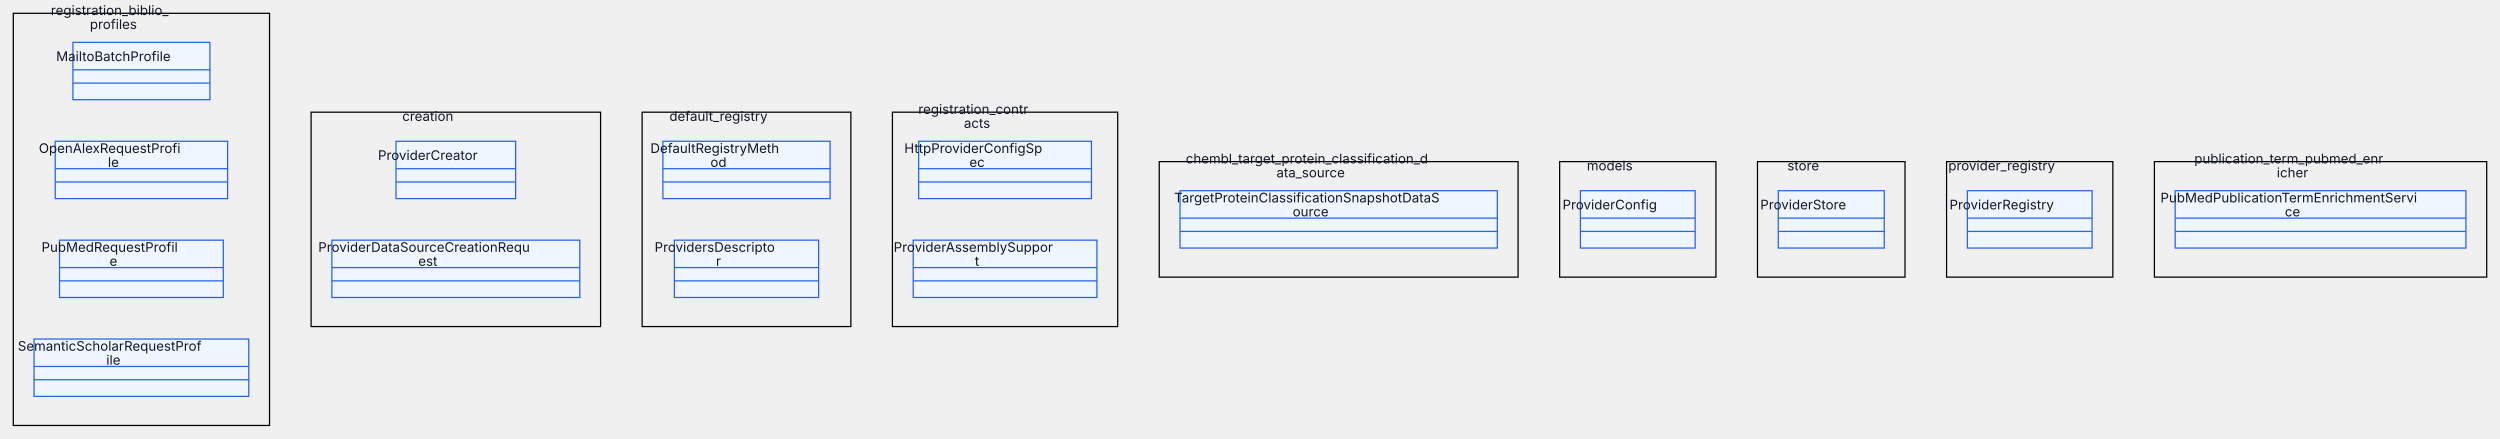
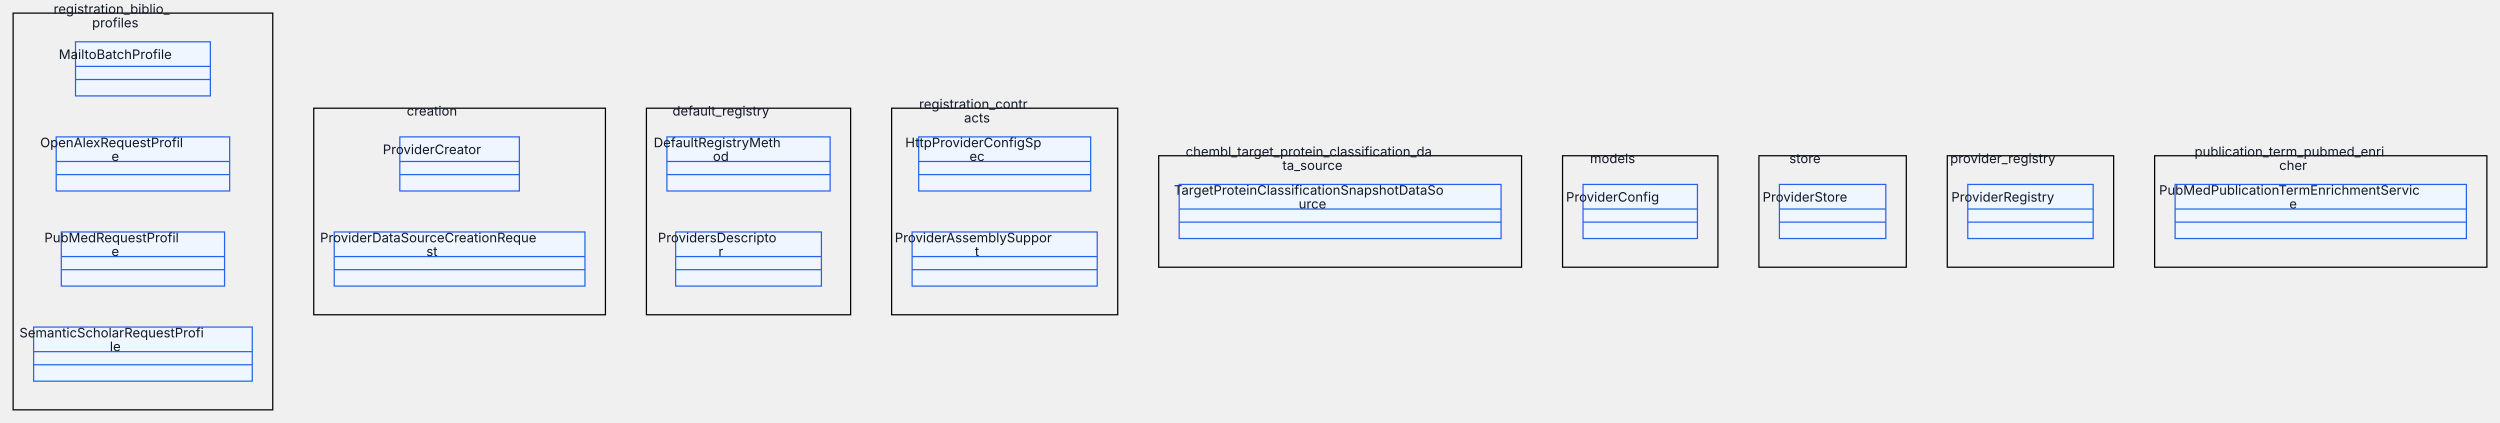
- <svg xmlns="http://www.w3.org/2000/svg" id="my-svg" width="100%" aria-roledescription="classDiagram" style="max-width:3008.55px;background-color:white" viewBox="0 -8 3008.547 528">
+ <svg xmlns="http://www.w3.org/2000/svg" id="my-svg" width="100%" aria-roledescription="classDiagram" style="max-width:3049.89px;background-color:white" viewBox="0 -8 3049.891 516">
  <style>#my-svg{font-family:Inter,-apple-system,BlinkMacSystemFont,'Segoe UI',Roboto,Oxygen,Ubuntu,sans-serif;font-size:16px;fill:#212121;}#my-svg .error-icon{fill:#f0fdf4;}#my-svg .error-text{fill:#212121;stroke:#212121;}#my-svg .edge-thickness-normal{stroke-width:2px;}#my-svg .edge-thickness-thick{stroke-width:3.5px;}#my-svg .edge-pattern-solid{stroke-dasharray:0;}#my-svg .edge-pattern-dashed{stroke-dasharray:3;}#my-svg .edge-pattern-dotted{stroke-dasharray:2;}#my-svg .marker{fill:#475569;stroke:#475569;}#my-svg .marker.cross{stroke:#475569;}#my-svg svg{font-family:Inter,-apple-system,BlinkMacSystemFont,'Segoe UI',Roboto,Oxygen,Ubuntu,sans-serif;font-size:16px;}#my-svg g.classGroup text{fill:#2563eb;stroke:none;font-family:Inter,-apple-system,BlinkMacSystemFont,'Segoe UI',Roboto,Oxygen,Ubuntu,sans-serif;font-size:10px;}#my-svg g.classGroup text .title{font-weight:bolder;}#my-svg .nodeLabel,#my-svg .edgeLabel{color:#212121;}#my-svg .edgeLabel .label rect{fill:#eff6ff;}#my-svg .label text{fill:#212121;}#my-svg .edgeLabel .label span{background:#eff6ff;}#my-svg .classTitle{font-weight:bolder;}#my-svg .node rect,#my-svg .node circle,#my-svg .node ellipse,#my-svg .node polygon,#my-svg .node path{fill:#eff6ff;stroke:#2563eb;stroke-width:1px;}#my-svg .divider{stroke:#2563eb;stroke-width:1;}#my-svg g.clickable{cursor:pointer;}#my-svg g.classGroup rect{fill:#eff6ff;stroke:#2563eb;}#my-svg g.classGroup line{stroke:#2563eb;stroke-width:1;}#my-svg .classLabel .box{stroke:none;stroke-width:0;fill:#eff6ff;opacity:0.5;}#my-svg .classLabel .label{fill:#2563eb;font-size:10px;}#my-svg .relation{stroke:#475569;stroke-width:1;fill:none;}#my-svg .dashed-line{stroke-dasharray:3;}#my-svg .dotted-line{stroke-dasharray:1 2;}#my-svg #compositionStart,#my-svg .composition{fill:#475569!important;stroke:#475569!important;stroke-width:1;}#my-svg #compositionEnd,#my-svg .composition{fill:#475569!important;stroke:#475569!important;stroke-width:1;}#my-svg #dependencyStart,#my-svg .dependency{fill:#475569!important;stroke:#475569!important;stroke-width:1;}#my-svg #dependencyStart,#my-svg .dependency{fill:#475569!important;stroke:#475569!important;stroke-width:1;}#my-svg #extensionStart,#my-svg .extension{fill:transparent!important;stroke:#475569!important;stroke-width:1;}#my-svg #extensionEnd,#my-svg .extension{fill:transparent!important;stroke:#475569!important;stroke-width:1;}#my-svg #aggregationStart,#my-svg .aggregation{fill:transparent!important;stroke:#475569!important;stroke-width:1;}#my-svg #aggregationEnd,#my-svg .aggregation{fill:transparent!important;stroke:#475569!important;stroke-width:1;}#my-svg #lollipopStart,#my-svg .lollipop{fill:#eff6ff!important;stroke:#475569!important;stroke-width:1;}#my-svg #lollipopEnd,#my-svg .lollipop{fill:#eff6ff!important;stroke:#475569!important;stroke-width:1;}#my-svg .edgeTerminals{font-size:11px;}#my-svg .classTitleText{text-anchor:middle;font-size:18px;fill:#212121;}#my-svg :root{--mermaid-font-family:"trebuchet ms",verdana,arial,sans-serif;}/*
 * Пользовательские стили диаграмм BioETL (структурированная копия)
 * Источник: custom.css
 * Цель: сгруппировать правила по типам элементов и документировать назначение каждого CSS-параметра.
 */

/* =========================================================
 * 1) Глобальная типографика и базовое поведение текста
 * ========================================================= */
svg {
    /* Задаёт основной стек шрифтов для всего текста в SVG. */
    font-family: Inter, -apple-system, BlinkMacSystemFont, 'Segoe UI', Roboto,
    Oxygen, Ubuntu, sans-serif;
}



/* =========================================================
 * 2) Общая геометрия узлов (для нескольких типов диаграмм)
 * ========================================================= */
.node rect,
.node circle,
.node ellipse,
.node polygon,
.node path {
    /* Единая толщина контура для фигур узлов. */
    stroke-width: 1.5px !important;
    /* Скругляет углы по горизонтали для более мягкого вида. */
    rx: 8;
    /* Скругляет углы по вертикали в паре с rx. */
    ry: 8;
    /* Добавляет лёгкую тень и отделяет узлы от фона. */
    filter:  none; /*  drop-shadow(0px 1px 2px rgba(0, 0, 0, 0.05));*/
}

/* =========================================================
 * 3) Контейнеры subgraph / cluster
 * ========================================================= */
.cluster rect,
.cluster path {
    /* Увеличивает радиус углов у контейнеров-групп. */
    rx: 10;
    /* Поддерживает симметрию скругления по вертикали. */
    ry: 10;
    /* Нейтральная заливка контейнера для снижения визуального шума. */
    fill: #f8fafc;
    /* Приглушённая обводка, чтобы границы были заметны, но не доминировали. */
    stroke: #94a3b8;
    /* Толщина границы контейнера в тон большинству узлов. */
    stroke-width: 1.5px;
    /* Убирает пунктир у рамок контейнеров. */
    stroke-dasharray: none;
    /* Делает фон контейнера полностью непрозрачным. */
    fill-opacity: 1;
    /* Отключает тень контейнера, чтобы акцент оставался на узлах. */
    filter: none;
}

.cluster text {
    /* Нормальный вес шрифта для заголовков групп. */
    font-weight: 400;
    /* Увеличенный размер заголовка относительно текста узлов. */
    font-size: 16px;
}

/* =========================================================
 * 4) Стили линий связей (edges/links)
 * ========================================================= */
.edgePath .path {
    /* Делает основные ребра более заметными в плотных графах. */
    stroke-width: 2.5px;
    /* Скругляет соединения сегментов линий. */
    stroke-linejoin: round;
    /* Скругляет окончания линий. */
    stroke-linecap: round;
}

.edgePath path,
.flowchart-link,
.relation,
.messageLine0,
.messageLine1,
.transition path {
    /* Унифицированные скруглённые соединения для всех типов линий. */
    stroke-linejoin: round;
    /* Унифицированные скруглённые окончания для всех типов линий. */
    stroke-linecap: round;
}

.transition path {
    /* Выравнивает толщину переходов state diagram с основными ребрами. */
    stroke-width: 2.5px;
}

/* =========================================================
 * 5) Подписи ребер и fallback-текст
 * ========================================================= */
.edgeLabel {
    /* Компактный размер шрифта для подписей на связях. */
    font-size: 12px;
    /* Плотная межстрочность для экономии места. */
    line-height: 1.1;
    /* Базовый непрозрачный фон под подписью. */
    background-color: #ffffff;
    /* Небольшие внутренние отступы вокруг текста. */
    padding: 1px 3px;
    /* Мягкое скругление фона подписи. */
    border-radius: 2px;
}

.edgeLabel span,
.edgeLabel p,
text.fo-fallback {
    /* Принудительный тёмный fill для контраста в SVG-рендерах. */
    fill: #111827 !important;
    /* Принудительный тёмный цвет для HTML-подписей. */
    color: #111827 !important;
    /* Полная непрозрачность текста. */
    opacity: 1 !important;
    /* Компактная межстрочность для многострочных подписей. */
    line-height: 1.1;
    /* Убирает стандартные внешние отступы HTML-параграфов. */
    margin: 0;
    /* Убирает стандартные внутренние отступы HTML-параграфов. */
    padding: 0;
}

.edgeLabel .labelBkg,
.labelBkg {
    /* Жёстко задаёт белый фон под текстом подписей. */
    background-color: #ffffff !important;
    /* Делает фон полностью непрозрачным во всех просмотрщиках. */
    opacity: 1 !important;
}

.edgeLabel rect {
    /* Переопределяет полупрозрачный фон по умолчанию у Mermaid. */
    opacity: 1 !important;
    /* Жёстко фиксирует белую заливку прямоугольника под подписью. */
    fill: #ffffff !important;
}

/* =========================================================
 * 6) Элементы sequence diagram
 * ========================================================= */
.actor {
    /* Толщина границы actor-блоков. */
    stroke-width: 1.5px;
    /* Скругление углов actor-блоков по горизонтали. */
    rx: 4;
    /* Скругление углов actor-блоков по вертикали. */
    ry: 4;
}

.messageLine0,
.messageLine1 {
    /* Толщина линий сообщений в sequence diagram. */
    stroke-width: 1.6px;
}

.messageText {
    /* Базовый размер текста сообщений. */
    font-size: 13px;
}

.activation0 {
    /* Более тонкая линия activation bar, чтобы не перегружать схему. */
    stroke-width: 1px;
}

.note {
    /* Скругление углов заметки по горизонтали. */
    rx: 4;
    /* Скругление углов заметки по вертикали. */
    ry: 4;
    /* Тонкая граница для вторичных блоков. */
    stroke-width: 1px;
    /* Лёгкая тень для визуального отделения заметок. */
    filter: drop-shadow(1px 1px 2px rgba(0, 0, 0, 0.06));
}

/* =========================================================
 * 7) Базовые элементы class diagram
 * ========================================================= */
g.classGroup rect {
    /* Скругление углов class box по горизонтали. */
    rx: 10;
    /* Скругление углов class box по вертикали. */
    ry: 10;
    /* Толщина границы class box. */
    stroke-width: 1.5px;
    /* Мягкая тень у class box без агрессивного контраста. */
    filter: drop-shadow(1px 1px 2px rgba(0, 0, 0, 0.06));
}

g.classGroup text {
    /* Базовый размер текста внутри class diagram. */
    font-size: 14px;
    padding: 10px 10px;
}

g.classGroup line {
    /* Толщина внутренних разделителей класса. */
    stroke-width: 1px;
}

.relation {
    /* Толщина связей между классами на уровне основных ребер. */
    stroke-width: 2.5px;
}

/* =========================================================
 * 8) Типографика HTML-лейблов class diagram
 * ========================================================= */
g.label-group .nodeLabel {
    /* Увеличенный размер названия класса для иерархии. */
    font-size: 16px !important;
    /* Полужирный акцент на имени класса. */
    font-weight: 200 !important;
    /* Лёгкое межбуквенное расстояние для читаемости заголовка. */
    letter-spacing: 0.01em;
}

g.annotation-group .nodeLabel {
    /* Уменьшенный размер для стереотипов/аннотаций. */
    font-size: 11px !important;
    /* Курсив для визуального отделения аннотаций. */
    font-style: italic !important;
    /* Небольшое ослабление контраста вторичного текста. */
    opacity: 0.8;
}

g.members-group .nodeLabel,
g.methods-group .nodeLabel {
    /* Компактный размер для атрибутов и методов. */
    font-size: 12px !important;
    /* Нормальный вес шрифта для плотного структурного текста. */
    font-weight: 400 !important;
}

/* =========================================================
 * 9) Помощники размеров foreignObject (class/flowchart)
 * ========================================================= */
g.members-group foreignObject,
g.methods-group foreignObject {
    /* Минимальная высота областей members/methods. */
    min-height: 40px;
}

.node foreignObject &gt; div,
g.classGroup foreignObject &gt; div {
    /* Стабилизирует вычисление размеров с учётом отступов/границ. */
    box-sizing: border-box;
}

.node.size-sm foreignObject &gt; div {
    /* Минимальная высота для малого размерного уровня узла. */
    min-height: 80px;
    /* Минимальная ширина для малого размерного уровня узла. */
    min-width: 180px;
}

.node.size-md foreignObject &gt; div {
    /* Минимальная высота для среднего размерного уровня узла. */
    min-height: 140px;
    /* Минимальная ширина для среднего размерного уровня узла. */
    min-width: 260px;
}

.node.size-lg foreignObject &gt; div {
    /* Минимальная высота для большого размерного уровня узла. */
    min-height: 200px;
    /* Минимальная ширина для большого размерного уровня узла. */
    min-width: 340px;
}

/* =========================================================
 * 10) Элементы state diagram
 * ========================================================= */
g.stateGroup rect {
    /* Скругление углов контейнеров состояний по горизонтали. */
    rx: 8;
    /* Скругление углов контейнеров состояний по вертикали. */
    ry: 8;
}

.statediagram-state rect {
    /* Скругление углов узлов состояния по горизонтали. */
    rx: 8;
    /* Скругление углов узлов состояния по вертикали. */
    ry: 8;
    /* Толщина границы узла состояния. */
    stroke-width: 1.5px;
    /* Лёгкая тень для визуального отделения state box. */
    filter: drop-shadow(1px 2px 3px rgba(0, 0, 0, 0.08));
}

/* =========================================================
 * 11) Элементы ER diagram
 * ========================================================= */
.er.entityBox {
    /* Толщина границы сущности ER-диаграммы. */
    stroke-width: 1.5px;
    /* Скругление углов сущности по горизонтали. */
    rx: 4;
    /* Скругление углов сущности по вертикали. */
    ry: 4;
    /* Лёгкая тень для отделения блоков сущностей. */
    filter: drop-shadow(1px 2px 3px rgba(0, 0, 0, 0.08));
}

/* =========================================================
 * 12) Узлы mindmap
 * ========================================================= */
.mindmap-node rect,
.mindmap-node circle {
    /* Толщина контура узлов mindmap. */
    stroke-width: 1.5px;
    /* Чуть более выраженная тень для плотных радиальных веток. */
    filter: drop-shadow(1px 2px 2px rgba(0, 0, 0, 0.1));
}

/* =========================================================
 * 13) Маркеры стрелок
 * ========================================================= */
marker path {
    /* Единый нейтральный цвет наконечников стрелок. */
    fill: #475569;
}

/* =========================================================
 * 14) Цветовая карта архитектурных слоёв (fallback-селекторы)
 * ========================================================= */
[id*="Domain"] &gt; rect,
[id*="Domain"] &gt; path {
    /* Цвет фона для доменного слоя. */
    fill: #f5f3ff !important;
    /* Цвет границы для доменного слоя. */
    stroke: #7c3aed !important;
}

.cluster[id*="Domain"] &gt; rect,
.cluster[id*="Domain"] &gt; path {
    fill: #ffffff !important;
}

[id*="Application"] &gt; rect,
[id*="Application"] &gt; path {
    /* Цвет фона для application-слоя. */
    fill: #f0fdf4 !important;
    /* Цвет границы для application-слоя. */
    stroke: #16a34a !important;
}

.cluster[id*="Application"] &gt; rect,
.cluster[id*="Application"] &gt; path {
    fill: #ffffff !important;
}

[id*="Infrastructure"] &gt; rect,
[id*="Infrastructure"] &gt; path {
    /* Цвет фона для infrastructure-слоя. */
    fill: #fff1f2 !important;
    /* Цвет границы для infrastructure-слоя. */
    stroke: #dc2626 !important;
}

.cluster[id*="Infrastructure"] &gt; rect,
.cluster[id*="Infrastructure"] &gt; path {
    fill: #ffffff !important;
}

[id*="Composition"] &gt; rect,
[id*="Composition"] &gt; path {
    /* Цвет фона для composition-слоя. */
    fill: #fff7ed !important;
    /* Цвет границы для composition-слоя. */
    stroke: #f59e0b !important;
}

.cluster[id*="Composition"] &gt; rect,
.cluster[id*="Composition"] &gt; path {
    fill: #ffffff !important;
}

[id*="Interfaces"] &gt; rect,
[id*="Interfaces"] &gt; path {
    /* Цвет фона для слоя интерфейсов. */
    fill: #eff6ff !important;
    /* Цвет границы для слоя интерфейсов. */
    stroke: #2563eb !important;
}

.cluster[id*="Interfaces"] &gt; rect,
.cluster[id*="Interfaces"] &gt; path {
    fill: #ffffff !important;
}

[id*="External"] &gt; rect,
[id*="External"] &gt; path {
    /* Цвет фона для внешних систем. */
    fill: #f1f5f9 !important;
    /* Цвет границы для внешних систем. */
    stroke: #64748b !important;
}

.cluster[id*="External"] &gt; rect,
.cluster[id*="External"] &gt; path {
    fill: #ffffff !important;
}

/* Белая подложка под подписи всех архитектурных/medallion слоёв */
g.cluster[id*="Domain"] .cluster-label foreignObject &gt; div,
g.cluster[id*="Application"] .cluster-label foreignObject &gt; div,
g.cluster[id*="Infrastructure"] .cluster-label foreignObject &gt; div,
g.cluster[id*="Composition"] .cluster-label foreignObject &gt; div,
g.cluster[id*="Interfaces"] .cluster-label foreignObject &gt; div,
g.cluster[id*="External"] .cluster-label foreignObject &gt; div,
g.cluster[id*="Bronze"] .cluster-label foreignObject &gt; div,
g.cluster[id*="Silver"] .cluster-label foreignObject &gt; div,
g.cluster[id*="Gold"] .cluster-label foreignObject &gt; div,
g.cluster[id*="Quarantine"] .cluster-label foreignObject &gt; div {
    background: #ffffff !important;
    padding: 0 6px !important;
    border-radius: 4px;
}

/* Fallback для рендеров без foreignObject: не рисуем толстую обводку */
g.cluster[id*="Domain"] .cluster-label text.fo-fallback,
g.cluster[id*="Application"] .cluster-label text.fo-fallback,
g.cluster[id*="Infrastructure"] .cluster-label text.fo-fallback,
g.cluster[id*="Composition"] .cluster-label text.fo-fallback,
g.cluster[id*="Interfaces"] .cluster-label text.fo-fallback,
g.cluster[id*="External"] .cluster-label text.fo-fallback,
g.cluster[id*="Bronze"] .cluster-label text.fo-fallback,
g.cluster[id*="Silver"] .cluster-label text.fo-fallback,
g.cluster[id*="Gold"] .cluster-label text.fo-fallback,
g.cluster[id*="Quarantine"] .cluster-label text.fo-fallback {
    fill: #111827 !important;
    stroke: none !important;
}

/* =========================================================
 * 15) Цветовая карта слоёв Medallion
 * ========================================================= */
[id*="Bronze"] &gt; rect,
[id*="Bronze"] &gt; path {
    /* Цвет фона Bronze-слоя. */
    fill: #fff7ed !important;
    /* Цвет границы Bronze-слоя. */
    stroke: #f59e0b !important;
}

[id*="Silver"] &gt; rect,
[id*="Silver"] &gt; path {
    /* Цвет фона Silver-слоя. */
    fill: #f8fafc !important;
    /* Цвет границы Silver-слоя. */
    stroke: #475569 !important;
}

[id*="Gold"] &gt; rect,
[id*="Gold"] &gt; path {
    /* Цвет фона Gold-слоя. */
    fill: #fefce8 !important;
    /* Цвет границы Gold-слоя. */
    stroke: #ca8a04 !important;
}

[id*="Quarantine"] &gt; rect,
[id*="Quarantine"] &gt; path {
    /* Цвет фона для карантинных/проблемных потоков данных. */
    fill: #ffe4e6 !important;
    /* Цвет границы для карантинных/проблемных потоков данных. */
    stroke: #e11d48 !important;
}
/* Нормализует вес текста в узлах и заголовках слоёв (без полужирного акцента). */
.node .label text,
.node .label tspan,
.node .label .nodeLabel,
text.fo-fallback {
    stroke: none !important;
    stroke-width: 0 !important;
    fill: #111827 !important;
    font-weight: 400 !important;
}
/* Single text layer (fallback-only) */
text.fo-fallback {
    display: inline !important;
}

foreignObject {
    display: none !important;
}/* bioetl-inject */#my-svg .edgeLabel rect{opacity:1!important;fill:#ffffff!important}#my-svg .labelBkg{background-color:#ffffff!important;opacity:1!important}#my-svg .edgeLabel .labelBkg{background-color:#ffffff!important;opacity:1!important}#my-svg .edgeLabel{font-size:12px;line-height:1.1;padding:1px 3px}#my-svg .edgeLabel span{color:#111827!important;fill:#111827!important;opacity:1!important;line-height:1.1;margin:0;padding:0}#my-svg .edgeLabel p{color:#111827!important;fill:#111827!important;opacity:1!important;line-height:1.1;margin:0;padding:0}#my-svg text.fo-fallback{color:#111827!important;fill:#111827!important;opacity:1!important}</style>
  <defs>
    <marker id="my-svg_classDiagram-aggregationStart" class="marker aggregation classDiagram" markerHeight="240" markerWidth="190" orient="auto" refX="18" refY="7">
      <path d="m18 7-9 6-8-6 8-6Z" />
    </marker>
  </defs>
  <defs>
    <marker id="my-svg_classDiagram-aggregationEnd" class="marker aggregation classDiagram" markerHeight="28" markerWidth="20" orient="auto" refX="1" refY="7">
      <path d="m18 7-9 6-8-6 8-6Z" />
    </marker>
  </defs>
  <defs>
    <marker id="my-svg_classDiagram-extensionStart" class="marker extension classDiagram" markerHeight="240" markerWidth="190" orient="auto" refX="18" refY="7">
      <path d="m1 7 17 6V1Z" />
    </marker>
  </defs>
  <defs>
    <marker id="my-svg_classDiagram-extensionEnd" class="marker extension classDiagram" markerHeight="28" markerWidth="20" orient="auto" refX="1" refY="7">
      <path d="M1 1v12l17-6Z" />
    </marker>
  </defs>
  <defs>
    <marker id="my-svg_classDiagram-compositionStart" class="marker composition classDiagram" markerHeight="240" markerWidth="190" orient="auto" refX="18" refY="7">
      <path d="m18 7-9 6-8-6 8-6Z" />
    </marker>
  </defs>
  <defs>
    <marker id="my-svg_classDiagram-compositionEnd" class="marker composition classDiagram" markerHeight="28" markerWidth="20" orient="auto" refX="1" refY="7">
      <path d="m18 7-9 6-8-6 8-6Z" />
    </marker>
  </defs>
  <defs>
    <marker id="my-svg_classDiagram-dependencyStart" class="marker dependency classDiagram" markerHeight="240" markerWidth="190" orient="auto" refX="6" refY="7">
      <path d="m5 7 4 6-8-6 8-6Z" />
    </marker>
  </defs>
  <defs>
    <marker id="my-svg_classDiagram-dependencyEnd" class="marker dependency classDiagram" markerHeight="28" markerWidth="20" orient="auto" refX="13" refY="7">
      <path d="m18 7-9 6 5-6-5-6Z" />
    </marker>
  </defs>
  <defs>
    <marker id="my-svg_classDiagram-lollipopStart" class="marker lollipop classDiagram" markerHeight="240" markerWidth="190" orient="auto" refX="13" refY="7">
      <circle cx="7" cy="7" r="6" fill="transparent" stroke="#000" />
    </marker>
  </defs>
  <defs>
    <marker id="my-svg_classDiagram-lollipopEnd" class="marker lollipop classDiagram" markerHeight="240" markerWidth="190" orient="auto" refX="1" refY="7">
      <circle cx="7" cy="7" r="6" fill="transparent" stroke="#000" />
    </marker>
  </defs>
  <g class="root">
    <g class="nodes">
      <g class="root">
        <g class="clusters" transform="translate(8)">
          <g id="registration_biblio_profiles" class="cluster">
-             <path d="M8 8h308.375v496H8z" style="fill:none;stroke:black" />
+             <path d="M8 8h316.75v484H8z" style="fill:none;stroke:black" />
            <g class="cluster-label">
-               <text xml:space="preserve" x="93.109" y="2.1" class="fo-fallback" text-anchor="middle" transform="translate(69.078 8)">
-                 <tspan x="93.109">registration_biblio_</tspan>
-                 <tspan x="93.109" dy="16.8">profiles</tspan>
+               <text xml:space="preserve" x="92.945" y=".6" class="fo-fallback" text-anchor="middle" transform="translate(73.43 8)">
+                 <tspan x="92.945">registration_biblio_</tspan>
+                 <tspan x="92.945" dy="16.8">profiles</tspan>
              </text>
            </g>
          </g>
        </g>
        <g class="nodes" transform="translate(8)">
          <g id="classId-MailtoBatchProfile-0" class="node default">
-             <path d="M79.758 43h164.859v69H79.756z" class="outer title-state" />
-             <path d="M79.758 76h164.86M79.758 92h164.86" class="divider" />
-             <g class="label">
-               <text xml:space="preserve" x="70.43" y="10.5" class="classTitle fo-fallback" text-anchor="middle" transform="translate(91.758 55)">
-                 <tspan x="70.43">MailtoBatchProfile</tspan>
+             <path d="M84.141 43H248.61v66H84.141z" class="outer title-state" />
+             <path d="M84.141 73h164.468M84.141 89h164.468" class="divider" />
+             <g class="label">
+               <text xml:space="preserve" x="70.234" y="9" class="classTitle fo-fallback" text-anchor="middle" transform="translate(96.14 55)">
+                 <tspan x="70.234">MailtoBatchProfile</tspan>
              </text>
            </g>
          </g>
          <g id="classId-OpenAlexRequestProfile-1" class="node default">
-             <path d="M58.46 162h207.454v69H58.46z" class="outer title-state" />
-             <path d="M58.46 195h207.454M58.46 211h207.454" class="divider" />
-             <g class="label">
-               <text xml:space="preserve" x="91.727" y="2.1" class="classTitle fo-fallback" text-anchor="middle" transform="translate(70.46 174)">
-                 <tspan x="91.727">OpenAlexRequestProfi</tspan>
-                 <tspan x="91.727" dy="16.8">le</tspan>
+             <path d="M60.57 159h211.609v66H60.57z" class="outer title-state" />
+             <path d="M60.57 189h211.61M60.57 205h211.61" class="divider" />
+             <g class="label">
+               <text xml:space="preserve" x="93.805" y=".6" class="classTitle fo-fallback" text-anchor="middle" transform="translate(72.57 171)">
+                 <tspan x="93.805">OpenAlexRequestProfil</tspan>
+                 <tspan x="93.805" dy="16.8">e</tspan>
              </text>
            </g>
          </g>
          <g id="classId-PubMedRequestProfile-2" class="node default">
-             <path d="M63.649 281h197.078v69H63.648z" class="outer title-state" />
-             <path d="M63.649 314h197.078M63.649 330h197.078" class="divider" />
-             <g class="label">
-               <text xml:space="preserve" x="86.539" y="2.1" class="classTitle fo-fallback" text-anchor="middle" transform="translate(75.648 293)">
-                 <tspan x="86.539">PubMedRequestProfil</tspan>
-                 <tspan x="86.539" dy="16.8">e</tspan>
+             <path d="M66.805 275h199.141v66H66.805z" class="outer title-state" />
+             <path d="M66.805 305h199.14M66.805 321h199.14" class="divider" />
+             <g class="label">
+               <text xml:space="preserve" x="87.57" y=".6" class="classTitle fo-fallback" text-anchor="middle" transform="translate(78.805 287)">
+                 <tspan x="87.57">PubMedRequestProfil</tspan>
+                 <tspan x="87.57" dy="16.8">e</tspan>
              </text>
            </g>
          </g>
          <g id="classId-SemanticScholarRequestProfile-3" class="node default">
-             <path d="M33 400h258.375v69H33z" class="outer title-state" />
-             <path d="M33 433h258.376M33 449h258.376" class="divider" />
-             <g class="label">
-               <text xml:space="preserve" x="117.188" y="2.1" class="classTitle fo-fallback" text-anchor="middle" transform="translate(45 412)">
-                 <tspan x="117.188">SemanticScholarRequestProf</tspan>
-                 <tspan x="117.188" dy="16.8">ile</tspan>
+             <path d="M33 391h266.75v66H33z" class="outer title-state" />
+             <path d="M33 421h266.75M33 437h266.75" class="divider" />
+             <g class="label">
+               <text xml:space="preserve" x="121.375" y=".6" class="classTitle fo-fallback" text-anchor="middle" transform="translate(45 403)">
+                 <tspan x="121.375">SemanticScholarRequestProfi</tspan>
+                 <tspan x="121.375" dy="16.8">le</tspan>
              </text>
            </g>
          </g>
        </g>
      </g>
      <g class="root">
-         <g class="clusters" transform="translate(366.375 119)">
+         <g class="clusters" transform="translate(374.75 116)">
          <g id="creation" class="cluster">
-             <path d="M8 8h348.375v258H8z" style="fill:none;stroke:black" />
+             <path d="M8 8h355.859v252H8z" style="fill:none;stroke:black" />
            <g class="cluster-label">
-               <text xml:space="preserve" x="28.594" y="10.5" class="fo-fallback" text-anchor="middle" transform="translate(153.594 8)">
-                 <tspan x="28.594">creation</tspan>
-               </text>
-             </g>
-           </g>
-         </g>
-         <g class="nodes" transform="translate(366.375 119)">
+               <text xml:space="preserve" x="28.461" y="9" class="fo-fallback" text-anchor="middle" transform="translate(157.469 8)">
+                 <tspan x="28.461">creation</tspan>
+               </text>
+             </g>
+           </g>
+         </g>
+         <g class="nodes" transform="translate(374.75 116)">
          <g id="classId-ProviderCreator-4" class="node default">
-             <path d="M110.219 43h143.938v69H110.219z" class="outer title-state" />
-             <path d="M110.219 76h143.938M110.219 92h143.938" class="divider" />
-             <g class="label">
-               <text xml:space="preserve" x="59.969" y="10.5" class="classTitle fo-fallback" text-anchor="middle" transform="translate(122.219 55)">
-                 <tspan x="59.969">ProviderCreator</tspan>
+             <path d="M113.016 43h145.828v66H113.016z" class="outer title-state" />
+             <path d="M113.016 73h145.828M113.016 89h145.828" class="divider" />
+             <g class="label">
+               <text xml:space="preserve" x="60.914" y="9" class="classTitle fo-fallback" text-anchor="middle" transform="translate(125.016 55)">
+                 <tspan x="60.914">ProviderCreator</tspan>
              </text>
            </g>
          </g>
          <g id="classId-ProviderDataSourceCreationRequest-5" class="node default">
-             <path d="M33 162h298.375v69H33z" class="outer title-state" />
-             <path d="M33 195h298.376M33 211h298.376" class="divider" />
-             <g class="label">
-               <text xml:space="preserve" x="137.188" y="2.1" class="classTitle fo-fallback" text-anchor="middle" transform="translate(45 174)">
-                 <tspan x="137.188">ProviderDataSourceCreationRequ</tspan>
-                 <tspan x="137.188" dy="16.8">est</tspan>
+             <path d="M33 159h305.859v66H32.999z" class="outer title-state" />
+             <path d="M33 189h305.86M33 205h305.86" class="divider" />
+             <g class="label">
+               <text xml:space="preserve" x="140.93" y=".6" class="classTitle fo-fallback" text-anchor="middle" transform="translate(45 171)">
+                 <tspan x="140.93">ProviderDataSourceCreationReque</tspan>
+                 <tspan x="140.93" dy="16.8">st</tspan>
              </text>
            </g>
          </g>
        </g>
      </g>
      <g class="root">
-         <g class="clusters" transform="translate(764.75 119)">
+         <g class="clusters" transform="translate(780.61 116)">
          <g id="default_registry" class="cluster">
-             <path d="M8 8h251.203v258H8z" style="fill:none;stroke:black" />
+             <path d="M8 8h249.125v252H8z" style="fill:none;stroke:black" />
            <g class="cluster-label">
-               <text xml:space="preserve" x="54.336" y="10.5" class="fo-fallback" text-anchor="middle" transform="translate(79.266 8)">
-                 <tspan x="54.336">default_registry</tspan>
-               </text>
-             </g>
-           </g>
-         </g>
-         <g class="nodes" transform="translate(764.75 119)">
+               <text xml:space="preserve" x="54.695" y="9" class="fo-fallback" text-anchor="middle" transform="translate(77.867 8)">
+                 <tspan x="54.695">default_registry</tspan>
+               </text>
+             </g>
+           </g>
+         </g>
+         <g class="nodes" transform="translate(780.61 116)">
          <g id="classId-DefaultRegistryMethod-6" class="node default">
-             <path d="M33 43h201.203v69H33z" class="outer title-state" />
-             <path d="M33 76h201.204M33 92h201.204" class="divider" />
-             <g class="label">
-               <text xml:space="preserve" x="88.602" y="2.1" class="classTitle fo-fallback" text-anchor="middle" transform="translate(45 55)">
-                 <tspan x="88.602">DefaultRegistryMeth</tspan>
-                 <tspan x="88.602" dy="16.8">od</tspan>
+             <path d="M33 43h199.125v66H33z" class="outer title-state" />
+             <path d="M33 73h199.126M33 89h199.126" class="divider" />
+             <g class="label">
+               <text xml:space="preserve" x="87.562" y=".6" class="classTitle fo-fallback" text-anchor="middle" transform="translate(45 55)">
+                 <tspan x="87.562">DefaultRegistryMeth</tspan>
+                 <tspan x="87.562" dy="16.8">od</tspan>
              </text>
            </g>
          </g>
          <g id="classId-ProvidersDescriptor-7" class="node default">
-             <path d="M46.813 162H220.39v69H46.813z" class="outer title-state" />
-             <path d="M46.813 195H220.39M46.813 211H220.39" class="divider" />
-             <g class="label">
-               <text xml:space="preserve" x="74.789" y="2.1" class="classTitle fo-fallback" text-anchor="middle" transform="translate(58.813 174)">
-                 <tspan x="74.789">ProvidersDescripto</tspan>
-                 <tspan x="74.789" dy="16.8">r</tspan>
+             <path d="M43.64 159h177.844v66H43.642z" class="outer title-state" />
+             <path d="M43.64 189h177.844M43.64 205h177.844" class="divider" />
+             <g class="label">
+               <text xml:space="preserve" x="76.922" y=".6" class="classTitle fo-fallback" text-anchor="middle" transform="translate(55.64 171)">
+                 <tspan x="76.922">ProvidersDescripto</tspan>
+                 <tspan x="76.922" dy="16.8">r</tspan>
              </text>
            </g>
          </g>
        </g>
      </g>
      <g class="root">
-         <g class="clusters" transform="translate(1065.953 119)">
+         <g class="clusters" transform="translate(1079.734 116)">
          <g id="registration_contracts" class="cluster">
-             <path d="M8 8h271.109v258H8z" style="fill:none;stroke:black" />
+             <path d="M8 8h275.828v252H8z" style="fill:none;stroke:black" />
            <g class="cluster-label">
-               <text xml:space="preserve" x="76.031" y="2.1" class="fo-fallback" text-anchor="middle" transform="translate(67.523 8)">
-                 <tspan x="76.031">registration_contr</tspan>
-                 <tspan x="76.031" dy="16.8">acts</tspan>
-               </text>
-             </g>
-           </g>
-         </g>
-         <g class="nodes" transform="translate(1065.953 119)">
+               <text xml:space="preserve" x="76.484" y=".6" class="fo-fallback" text-anchor="middle" transform="translate(69.43 8)">
+                 <tspan x="76.484">registration_contr</tspan>
+                 <tspan x="76.484" dy="16.8">acts</tspan>
+               </text>
+             </g>
+           </g>
+         </g>
+         <g class="nodes" transform="translate(1079.734 116)">
          <g id="classId-HttpProviderConfigSpec-8" class="node default">
-             <path d="M39.578 43H247.53v69H39.578z" class="outer title-state" />
-             <path d="M39.578 76h207.954M39.578 92h207.954" class="divider" />
-             <g class="label">
-               <text xml:space="preserve" x="91.977" y="2.1" class="classTitle fo-fallback" text-anchor="middle" transform="translate(51.578 55)">
-                 <tspan x="91.977">HttpProviderConfigSp</tspan>
-                 <tspan x="91.977" dy="16.8">ec</tspan>
+             <path d="M41.016 43h209.797v66H41.016z" class="outer title-state" />
+             <path d="M41.016 73h209.796M41.016 89h209.796" class="divider" />
+             <g class="label">
+               <text xml:space="preserve" x="92.898" y=".6" class="classTitle fo-fallback" text-anchor="middle" transform="translate(53.016 55)">
+                 <tspan x="92.898">HttpProviderConfigSp</tspan>
+                 <tspan x="92.898" dy="16.8">ec</tspan>
              </text>
            </g>
          </g>
          <g id="classId-ProviderAssemblySupport-9" class="node default">
-             <path d="M33 162h221.109v69H32.999z" class="outer title-state" />
-             <path d="M33 195h221.11M33 211h221.11" class="divider" />
-             <g class="label">
-               <text xml:space="preserve" x="98.555" y="2.1" class="classTitle fo-fallback" text-anchor="middle" transform="translate(45 174)">
-                 <tspan x="98.555">ProviderAssemblySuppor</tspan>
-                 <tspan x="98.555" dy="16.8">t</tspan>
+             <path d="M33 159h225.828v66H33z" class="outer title-state" />
+             <path d="M33 189h225.828M33 205h225.828" class="divider" />
+             <g class="label">
+               <text xml:space="preserve" x="100.914" y=".6" class="classTitle fo-fallback" text-anchor="middle" transform="translate(45 171)">
+                 <tspan x="100.914">ProviderAssemblySuppor</tspan>
+                 <tspan x="100.914" dy="16.8">t</tspan>
              </text>
            </g>
          </g>
        </g>
      </g>
      <g class="root">
-         <g class="clusters" transform="translate(1387.063 178.5)">
+         <g class="clusters" transform="translate(1405.563 174)">
          <g id="chembl_target_protein_classification_data_source" class="cluster">
-             <path d="M8 8h431.828v139H8z" style="fill:none;stroke:black" />
+             <path d="M8 8h442.672v136H8z" style="fill:none;stroke:black" />
            <g class="cluster-label">
-               <text xml:space="preserve" x="172.57" y="2.1" class="fo-fallback" text-anchor="middle" transform="translate(51.344 8)">
-                 <tspan x="172.57">chembl_target_protein_classification_d</tspan>
-                 <tspan x="172.57" dy="16.8">ata_source</tspan>
-               </text>
-             </g>
-           </g>
-         </g>
-         <g class="nodes" transform="translate(1387.063 178.5)">
+               <text xml:space="preserve" x="177.891" y=".6" class="fo-fallback" text-anchor="middle" transform="translate(51.445 8)">
+                 <tspan x="177.891">chembl_target_protein_classification_da</tspan>
+                 <tspan x="177.891" dy="16.8">ta_source</tspan>
+               </text>
+             </g>
+           </g>
+         </g>
+         <g class="nodes" transform="translate(1405.563 174)">
          <g id="classId-TargetProteinClassificationSnapshotDataSource-10" class="node default">
-             <path d="M33 43h381.828v69H33z" class="outer title-state" />
-             <path d="M33 76h381.828M33 92h381.828" class="divider" />
-             <g class="label">
-               <text xml:space="preserve" x="178.914" y="2.1" class="classTitle fo-fallback" text-anchor="middle" transform="translate(45 55)">
-                 <tspan x="178.914">TargetProteinClassificationSnapshotDataS</tspan>
-                 <tspan x="178.914" dy="16.8">ource</tspan>
+             <path d="M33 43h392.672v66H33z" class="outer title-state" />
+             <path d="M33 73h392.672M33 89h392.672" class="divider" />
+             <g class="label">
+               <text xml:space="preserve" x="184.336" y=".6" class="classTitle fo-fallback" text-anchor="middle" transform="translate(45 55)">
+                 <tspan x="184.336">TargetProteinClassificationSnapshotDataSo</tspan>
+                 <tspan x="184.336" dy="16.8">urce</tspan>
              </text>
            </g>
          </g>
        </g>
      </g>
      <g class="root">
-         <g class="clusters" transform="translate(1868.89 178.5)">
+         <g class="clusters" transform="translate(1898.234 174)">
          <g id="models" class="cluster">
-             <path d="M8 8h188.094v139H8z" style="fill:none;stroke:black" />
+             <path d="M8 8h189.563v136H8z" style="fill:none;stroke:black" />
            <g class="cluster-label">
-               <text xml:space="preserve" x="25.805" y="10.5" class="fo-fallback" text-anchor="middle" transform="translate(76.242 8)">
-                 <tspan x="25.805">models</tspan>
-               </text>
-             </g>
-           </g>
-         </g>
-         <g class="nodes" transform="translate(1868.89 178.5)">
+               <text xml:space="preserve" x="25.789" y="9" class="fo-fallback" text-anchor="middle" transform="translate(76.992 8)">
+                 <tspan x="25.789">models</tspan>
+               </text>
+             </g>
+           </g>
+         </g>
+         <g class="nodes" transform="translate(1898.234 174)">
          <g id="classId-ProviderConfig-11" class="node default">
-             <path d="M33 43h138.094v69H33z" class="outer title-state" />
-             <path d="M33 76h138.094M33 92h138.094" class="divider" />
-             <g class="label">
-               <text xml:space="preserve" x="57.047" y="10.5" class="classTitle fo-fallback" text-anchor="middle" transform="translate(45 55)">
-                 <tspan x="57.047">ProviderConfig</tspan>
+             <path d="M33 43h139.563v66H33z" class="outer title-state" />
+             <path d="M33 73h139.562M33 89h139.562" class="divider" />
+             <g class="label">
+               <text xml:space="preserve" x="57.781" y="9" class="classTitle fo-fallback" text-anchor="middle" transform="translate(45 55)">
+                 <tspan x="57.781">ProviderConfig</tspan>
              </text>
            </g>
          </g>
        </g>
      </g>
      <g class="root">
-         <g class="clusters" transform="translate(2106.984 178.5)">
+         <g class="clusters" transform="translate(2137.797 174)">
          <g id="store" class="cluster">
-             <path d="M8 8h177.547v139H8z" style="fill:none;stroke:black" />
+             <path d="M8 8h179.813v136H8z" style="fill:none;stroke:black" />
            <g class="cluster-label">
-               <text xml:space="preserve" x="17.758" y="10.5" class="fo-fallback" text-anchor="middle" transform="translate(79.016 8)">
-                 <tspan x="17.758">store</tspan>
-               </text>
-             </g>
-           </g>
-         </g>
-         <g class="nodes" transform="translate(2106.984 178.5)">
+               <text xml:space="preserve" x="17.789" y="9" class="fo-fallback" text-anchor="middle" transform="translate(80.117 8)">
+                 <tspan x="17.789">store</tspan>
+               </text>
+             </g>
+           </g>
+         </g>
+         <g class="nodes" transform="translate(2137.797 174)">
          <g id="classId-ProviderStore-12" class="node default">
-             <path d="M33 43h127.547v69H33z" class="outer title-state" />
-             <path d="M33 76h127.546M33 92h127.546" class="divider" />
-             <g class="label">
-               <text xml:space="preserve" x="51.773" y="10.5" class="classTitle fo-fallback" text-anchor="middle" transform="translate(45 55)">
-                 <tspan x="51.773">ProviderStore</tspan>
+             <path d="M33 43h129.813v66H33z" class="outer title-state" />
+             <path d="M33 73h129.812M33 89h129.812" class="divider" />
+             <g class="label">
+               <text xml:space="preserve" x="52.906" y="9" class="classTitle fo-fallback" text-anchor="middle" transform="translate(45 55)">
+                 <tspan x="52.906">ProviderStore</tspan>
              </text>
            </g>
          </g>
        </g>
      </g>
      <g class="root">
-         <g class="clusters" transform="translate(2334.531 178.5)">
+         <g class="clusters" transform="translate(2367.61 174)">
          <g id="provider_registry" class="cluster">
-             <path d="M8 8h200.109v139H8z" style="fill:none;stroke:black" />
+             <path d="M8 8h202.938v136H8z" style="fill:none;stroke:black" />
            <g class="cluster-label">
-               <text xml:space="preserve" x="59.312" y="10.5" class="fo-fallback" text-anchor="middle" transform="translate(48.742 8)">
-                 <tspan x="59.312">provider_registry</tspan>
-               </text>
-             </g>
-           </g>
-         </g>
-         <g class="nodes" transform="translate(2334.531 178.5)">
+               <text xml:space="preserve" x="59.578" y="9" class="fo-fallback" text-anchor="middle" transform="translate(49.89 8)">
+                 <tspan x="59.578">provider_registry</tspan>
+               </text>
+             </g>
+           </g>
+         </g>
+         <g class="nodes" transform="translate(2367.61 174)">
          <g id="classId-ProviderRegistry-13" class="node default">
-             <path d="M33 43h150.109v69H32.999z" class="outer title-state" />
-             <path d="M33 76h150.11M33 92h150.11" class="divider" />
-             <g class="label">
-               <text xml:space="preserve" x="63.055" y="10.5" class="classTitle fo-fallback" text-anchor="middle" transform="translate(45 55)">
-                 <tspan x="63.055">ProviderRegistry</tspan>
+             <path d="M33 43h152.938v66H33z" class="outer title-state" />
+             <path d="M33 73h152.938M33 89h152.938" class="divider" />
+             <g class="label">
+               <text xml:space="preserve" x="64.469" y="9" class="classTitle fo-fallback" text-anchor="middle" transform="translate(45 55)">
+                 <tspan x="64.469">ProviderRegistry</tspan>
              </text>
            </g>
          </g>
        </g>
      </g>
      <g class="root">
-         <g class="clusters" transform="translate(2584.64 178.5)">
+         <g class="clusters" transform="translate(2620.547 174)">
          <g id="publication_term_pubmed_enricher" class="cluster">
-             <path d="M8 8h399.906v139H8z" style="fill:none;stroke:black" />
+             <path d="M8 8h405.344v136H8z" style="fill:none;stroke:black" />
            <g class="cluster-label">
-               <text xml:space="preserve" x="124.305" y="2.1" class="fo-fallback" text-anchor="middle" transform="translate(83.648 8)">
-                 <tspan x="124.305">publication_term_pubmed_enr</tspan>
-                 <tspan x="124.305" dy="16.8">icher</tspan>
-               </text>
-             </g>
-           </g>
-         </g>
-         <g class="nodes" transform="translate(2584.64 178.5)">
+               <text xml:space="preserve" x="125.414" y=".6" class="fo-fallback" text-anchor="middle" transform="translate(85.258 8)">
+                 <tspan x="125.414">publication_term_pubmed_enri</tspan>
+                 <tspan x="125.414" dy="16.8">cher</tspan>
+               </text>
+             </g>
+           </g>
+         </g>
+         <g class="nodes" transform="translate(2620.547 174)">
          <g id="classId-PubMedPublicationTermEnrichmentService-14" class="node default">
-             <path d="M33 43h349.906v69H33z" class="outer title-state" />
-             <path d="M33 76h349.906M33 92h349.906" class="divider" />
-             <g class="label">
-               <text xml:space="preserve" x="162.953" y="2.1" class="classTitle fo-fallback" text-anchor="middle" transform="translate(45 55)">
-                 <tspan x="162.953">PubMedPublicationTermEnrichmentServi</tspan>
-                 <tspan x="162.953" dy="16.8">ce</tspan>
+             <path d="M33 43h355.344v66H33z" class="outer title-state" />
+             <path d="M33 73h355.344M33 89h355.344" class="divider" />
+             <g class="label">
+               <text xml:space="preserve" x="165.672" y=".6" class="classTitle fo-fallback" text-anchor="middle" transform="translate(45 55)">
+                 <tspan x="165.672">PubMedPublicationTermEnrichmentServic</tspan>
+                 <tspan x="165.672" dy="16.8">e</tspan>
              </text>
            </g>
          </g>
        </g>
      </g>
    </g>
  </g>
</svg>
